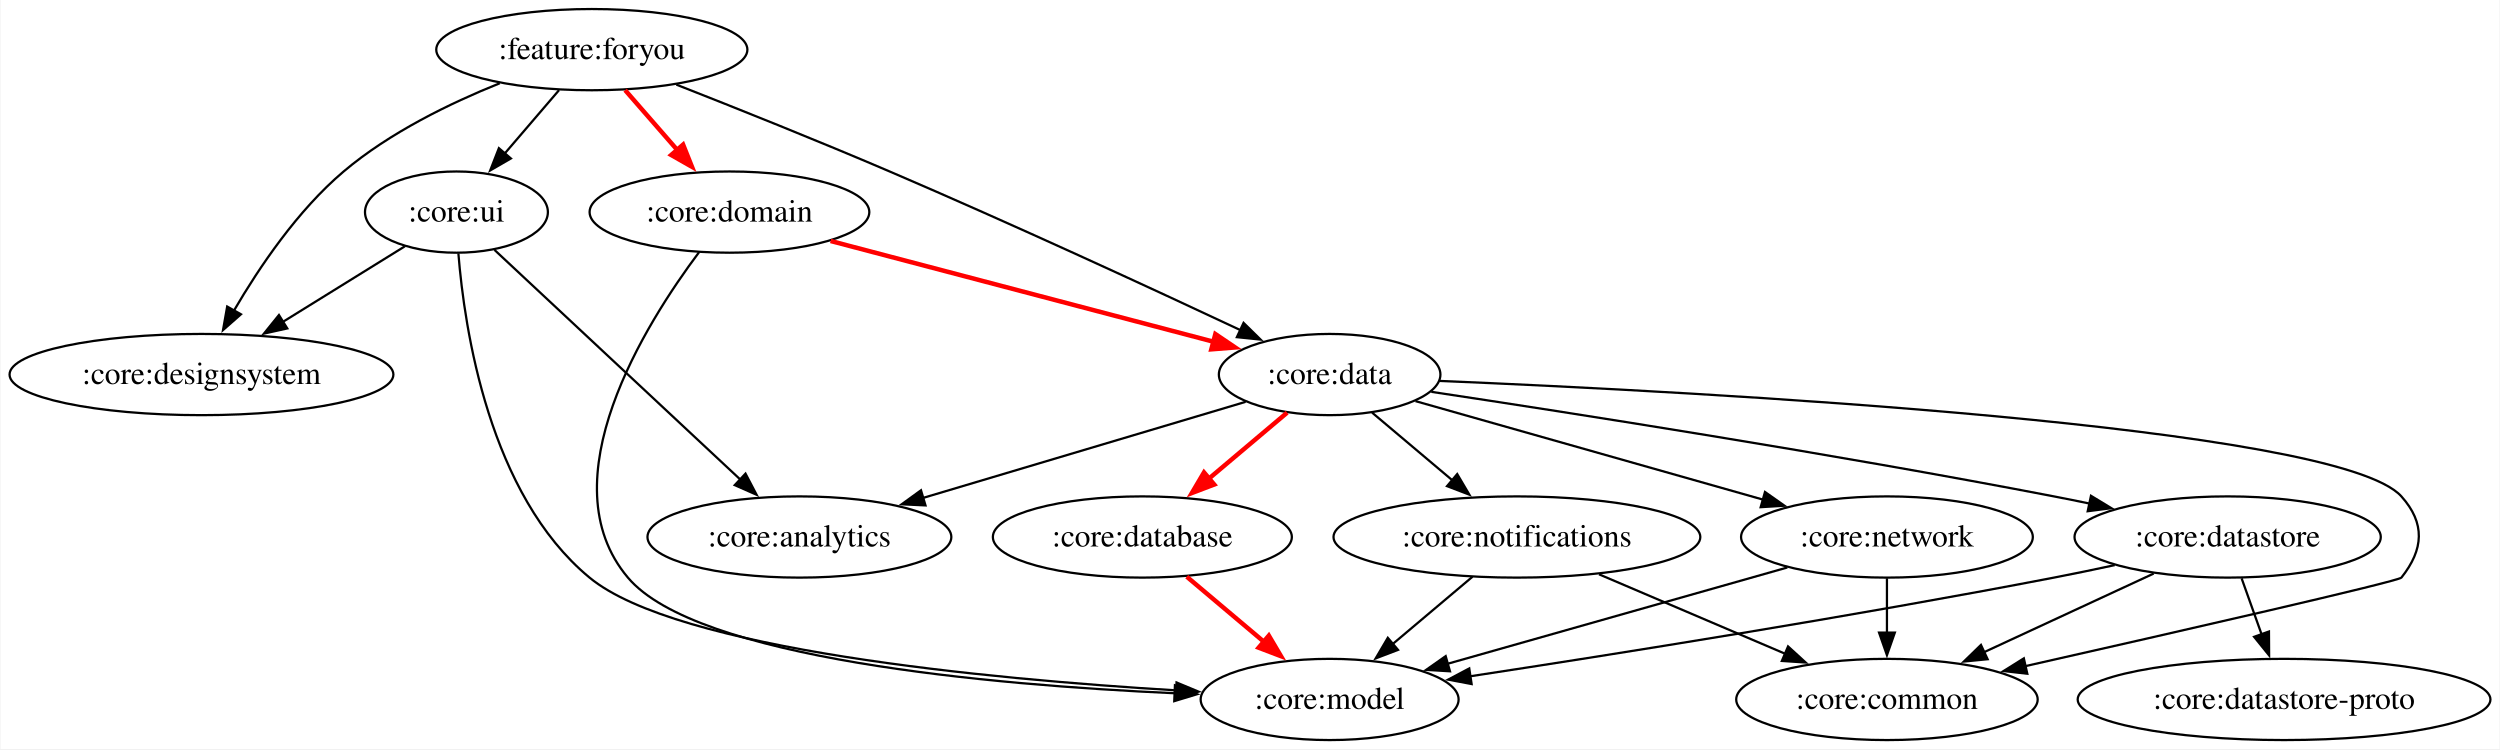
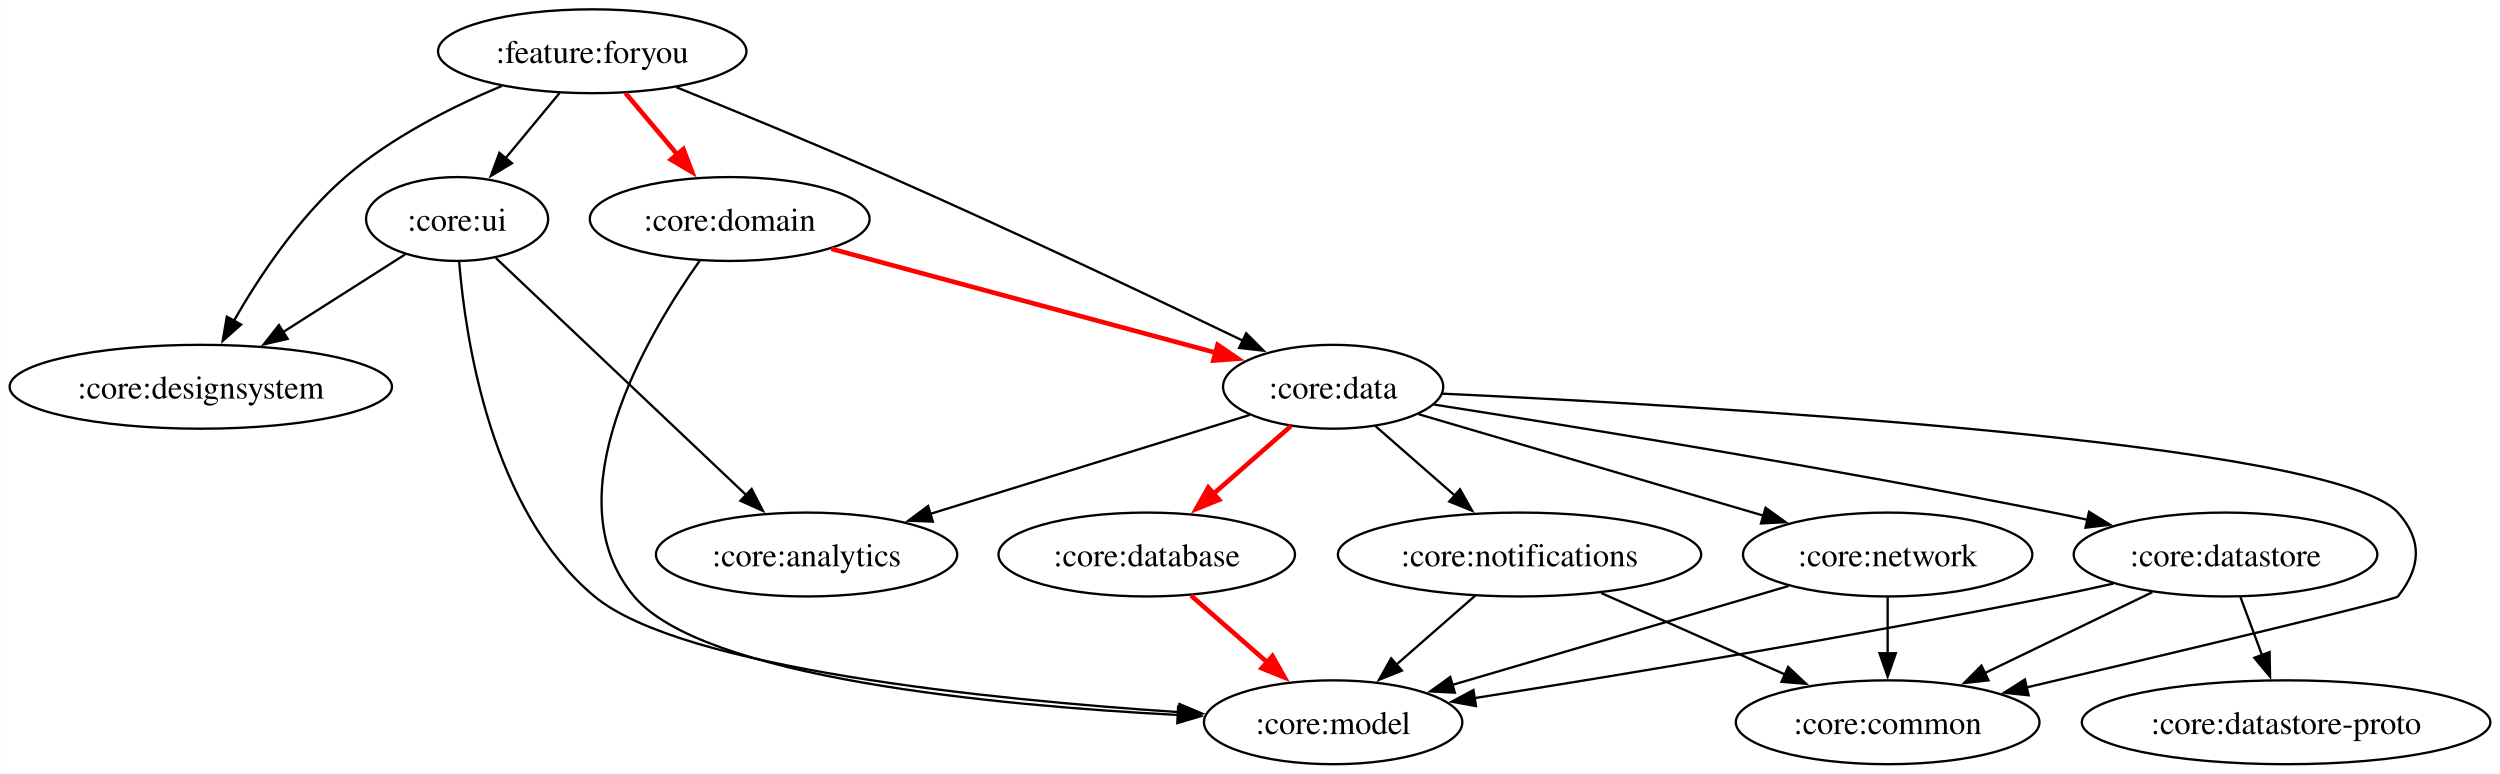
- <svg xmlns="http://www.w3.org/2000/svg" width="1108pt" height="332pt" viewBox="0 0 1107.53 332">
+ <svg xmlns="http://www.w3.org/2000/svg" width="1073pt" height="332pt" viewBox="0 0 1072.75 332">
  <g class="graph">
-     <path fill="#fff" d="M0 332V0h1107.53v332z" />
+     <path fill="#fff" d="M0 332V0h1072.75v332z" />
    <g class="node" transform="translate(4 328)">
-       <ellipse cx="258.06" cy="-306" fill="none" stroke="#000" rx="68.95" ry="18" />
-       <text x="258.06" y="-301.8" font-family="Times,serif" font-size="14" text-anchor="middle">:feature:foryou</text>
+       <ellipse cx="250.06" cy="-306" fill="none" stroke="#000" rx="66.19" ry="18" />
+       <text x="250.06" y="-300.95" font-family="Times,serif" font-size="14" text-anchor="middle">:feature:foryou</text>
    </g>
    <g class="node" transform="translate(4 328)">
-       <ellipse cx="198.06" cy="-234" fill="none" stroke="#000" rx="40.53" ry="18" />
-       <text x="198.06" y="-229.8" font-family="Times,serif" font-size="14" text-anchor="middle">:core:ui</text>
+       <ellipse cx="192.06" cy="-234" fill="none" stroke="#000" rx="39.07" ry="18" />
+       <text x="192.06" y="-228.95" font-family="Times,serif" font-size="14" text-anchor="middle">:core:ui</text>
    </g>
    <g stroke="#000" class="edge">
-       <path fill="none" d="M247.53 39.95c-7.25 8.46-16.17 18.86-24.18 28.21" />
-       <path d="m226.19 70.23-9.17 5.31 3.85-9.87z" />
+       <path fill="none" d="M240.02 39.95c-6.94 8.37-15.45 18.65-23.13 27.92" />
+       <path d="m219.61 70.06-9.07 5.47 3.68-9.94z" />
    </g>
    <g class="node" transform="translate(4 328)">
-       <ellipse cx="85.06" cy="-162" fill="none" stroke="#000" rx="85.06" ry="18" />
-       <text x="85.06" y="-157.8" font-family="Times,serif" font-size="14" text-anchor="middle">:core:designsystem</text>
+       <ellipse cx="82.06" cy="-162" fill="none" stroke="#000" rx="82.06" ry="18" />
+       <text x="82.06" y="-156.95" font-family="Times,serif" font-size="14" text-anchor="middle">:core:designsystem</text>
    </g>
    <g stroke="#000" class="edge">
-       <path fill="none" d="M221.28 36.89c-22.07 8.86-48.91 21.93-69.22 39.11-20.37 17.22-37.4 42.45-48.6 61.65" />
-       <path d="m106.55 139.29-7.95 7 1.85-10.43z" />
+       <path fill="none" d="M215.24 36.9c-21.38 8.93-47.49 22.08-67.18 39.1-20.07 17.36-36.83 42.57-47.84 61.73" />
+       <path d="m103.35 139.3-7.91 7.04 1.79-10.44z" />
    </g>
    <g class="node" transform="translate(4 328)">
-       <ellipse cx="585.06" cy="-162" fill="none" stroke="#000" rx="49.1" ry="18" />
-       <text x="585.06" y="-157.8" font-family="Times,serif" font-size="14" text-anchor="middle">:core:data</text>
+       <ellipse cx="568.06" cy="-162" fill="none" stroke="#000" rx="47.26" ry="18" />
+       <text x="568.06" y="-156.95" font-family="Times,serif" font-size="14" text-anchor="middle">:core:data</text>
    </g>
    <g stroke="#000" class="edge">
-       <path fill="none" d="M299.52 37.51c26.52 10.4 62.87 24.92 94.54 38.49 54.36 23.3 116.38 51.97 155.6 70.37" />
-       <path d="m550.91 143.09 7.56 7.42-10.53-1.08z" />
+       <path fill="none" d="M290.11 37.42c25.75 10.42 61.14 24.99 91.95 38.58 52.86 23.31 113.14 51.89 151.37 70.27" />
+       <path d="m534.74 143.02 7.49 7.5-10.52-1.19z" />
    </g>
    <g class="node" transform="translate(4 328)">
-       <ellipse cx="319.06" cy="-234" fill="none" stroke="#000" rx="61.99" ry="18" />
-       <text x="319.06" y="-229.8" font-family="Times,serif" font-size="14" text-anchor="middle">:core:domain</text>
+       <ellipse cx="309.06" cy="-234" fill="none" stroke="#000" rx="60.05" ry="18" />
+       <text x="309.06" y="-228.95" font-family="Times,serif" font-size="14" text-anchor="middle">:core:domain</text>
    </g>
    <g stroke="red" stroke-width="2" class="edge">
-       <path fill="none" d="M276.82 39.95c7.27 8.34 16.18 18.56 24.23 27.8" />
-       <path fill="red" d="m302.51 64.09 3.93 9.84-9.21-5.24z" />
+       <path fill="none" d="M268.34 39.95c6.96 8.25 15.47 18.35 23.2 27.51" />
+       <path fill="red" d="m293.19 63.99 3.77 9.91-9.12-5.39z" />
    </g>
    <g stroke="#000" class="edge">
-       <path fill="none" d="M179.19 109.17c-15.56 9.64-36.48 22.59-54.24 33.6" />
-       <path d="m127.09 145.56-10.35 2.29 6.66-8.24z" />
+       <path fill="none" d="M173.8 109.17c-15.15 9.64-35.51 22.59-52.8 33.6" />
+       <path d="m123.35 145.42-10.31 2.41 6.55-8.32z" />
    </g>
    <g class="node" transform="translate(4 328)">
-       <ellipse cx="350.06" cy="-90" fill="none" stroke="#000" rx="67.34" ry="18" />
-       <text x="350.06" y="-85.8" font-family="Times,serif" font-size="14" text-anchor="middle">:core:analytics</text>
+       <ellipse cx="342.06" cy="-90" fill="none" stroke="#000" rx="64.66" ry="18" />
+       <text x="342.06" y="-84.95" font-family="Times,serif" font-size="14" text-anchor="middle">:core:analytics</text>
    </g>
    <g stroke="#000" class="edge">
-       <path fill="none" d="M218.9 110.74c26.43 24.68 77.82 72.69 109.06 101.88" />
-       <path d="m330.17 209.9 4.92 9.38-9.7-4.27z" />
+       <path fill="none" d="M212.69 110.74c26.07 24.68 76.79 72.69 107.61 101.88" />
+       <path d="m322.48 209.86 4.85 9.41-9.66-4.33z" />
    </g>
    <g class="node" transform="translate(4 328)">
-       <ellipse cx="585.06" cy="-18" fill="none" stroke="#000" rx="57.16" ry="18" />
-       <text x="585.06" y="-13.8" font-family="Times,serif" font-size="14" text-anchor="middle">:core:model</text>
+       <ellipse cx="568.06" cy="-18" fill="none" stroke="#000" rx="55.45" ry="18" />
+       <text x="568.06" y="-12.95" font-family="Times,serif" font-size="14" text-anchor="middle">:core:model</text>
    </g>
    <g stroke="#000" class="edge">
-       <path fill="none" d="M202.92 112.29c2.68 33.45 13.59 106.95 58.14 143.71 38.65 31.9 175.95 44.91 260.17 49.98" />
-       <path d="m521.2 302.47 9.78 4.07-10.19 2.92z" />
+       <path fill="none" d="M196.94 112.27c2.71 33.41 13.67 106.85 58.12 143.73 37.27 30.92 169.75 44.28 251.18 49.67" />
+       <path d="m506.11 302.16 9.76 4.13-10.21 2.85z" />
    </g>
    <g stroke="#000" class="edge">
-       <path fill="none" d="M551.82 178.09c-38.54 11.48-99.14 29.53-143.11 42.63" />
-       <path d="m409.95 224-10.58-.5 8.58-6.21z" />
+       <path fill="none" d="M536.25 178.09c-36.9 11.43-94.85 29.38-137.09 42.46" />
+       <path d="m400.27 223.87-10.58-.38 8.51-6.3z" />
    </g>
    <g class="node" transform="translate(4 328)">
-       <ellipse cx="832.06" cy="-18" fill="none" stroke="#000" rx="66.81" ry="18" />
-       <text x="832.06" y="-13.8" font-family="Times,serif" font-size="14" text-anchor="middle">:core:common</text>
+       <ellipse cx="806.06" cy="-18" fill="none" stroke="#000" rx="65.17" ry="18" />
+       <text x="806.06" y="-12.95" font-family="Times,serif" font-size="14" text-anchor="middle">:core:common</text>
    </g>
    <g stroke="#000" class="edge">
-       <path fill="none" d="M637.67 168.82c115.39 4.82 398.28 19.76 426.39 51.18 10.67 11.92 9.95 23.47 0 36-1.33 1.68-99.82 24.14-166.9 39.28" />
-       <path d="m898.27 298.61-10.53-1.21 8.99-5.62z" />
+       <path fill="none" d="M618.84 168.96c111.03 5.14 383.23 20.73 410.22 51.04 10.64 11.95 9.89 23.43 0 36-1.27 1.61-95.22 23.94-159.64 39.1" />
+       <path d="m870.57 298.42-10.54-1.12 8.94-5.69z" />
    </g>
    <g class="node" transform="translate(4 328)">
-       <ellipse cx="502.06" cy="-90" fill="none" stroke="#000" rx="66.26" ry="18" />
-       <text x="502.06" y="-85.8" font-family="Times,serif" font-size="14" text-anchor="middle">:core:database</text>
+       <ellipse cx="488.06" cy="-90" fill="none" stroke="#000" rx="63.63" ry="18" />
+       <text x="488.06" y="-84.95" font-family="Times,serif" font-size="14" text-anchor="middle">:core:database</text>
    </g>
    <g stroke="red" stroke-width="2" class="edge">
-       <path fill="none" d="M570.22 182.88c-10.59 8.94-24.03 20.27-35.87 30.26" />
-       <path fill="red" d="m537.9 214.73-9.9 3.77 5.38-9.13z" />
+       <path fill="none" d="M553.91 182.88c-10.22 8.94-23.17 20.27-34.58 30.26" />
+       <path fill="red" d="m523.08 214.5-9.83 3.96 5.23-9.22z" />
    </g>
    <g class="node" transform="translate(4 328)">
-       <ellipse cx="983.06" cy="-90" fill="none" stroke="#000" rx="67.87" ry="18" />
-       <text x="983.06" y="-85.8" font-family="Times,serif" font-size="14" text-anchor="middle">:core:datastore</text>
+       <ellipse cx="951.06" cy="-90" fill="none" stroke="#000" rx="65.17" ry="18" />
+       <text x="951.06" y="-84.95" font-family="Times,serif" font-size="14" text-anchor="middle">:core:datastore</text>
    </g>
    <g stroke="#000" class="edge">
-       <path fill="none" d="M634.12 173.66c62.22 9.37 177.91 27.44 275.94 46.34 5.19 1 10.56 2.09 15.94 3.21" />
-       <path d="m926.48 219.73 9.06 5.5-10.51 1.35z" />
+       <path fill="none" d="M615.44 173.66c59.92 9.37 171.29 27.43 265.62 46.34 4.86.97 9.88 2.03 14.92 3.12" />
+       <path d="m896.49 219.65 9.01 5.57-10.52 1.26z" />
    </g>
    <g class="node" transform="translate(4 328)">
-       <ellipse cx="832.06" cy="-90" fill="none" stroke="#000" rx="64.66" ry="18" />
-       <text x="832.06" y="-85.8" font-family="Times,serif" font-size="14" text-anchor="middle">:core:network</text>
+       <ellipse cx="806.06" cy="-90" fill="none" stroke="#000" rx="62.1" ry="18" />
+       <text x="806.06" y="-84.95" font-family="Times,serif" font-size="14" text-anchor="middle">:core:network</text>
    </g>
    <g stroke="#000" class="edge">
-       <path fill="none" d="M627.11 177.78c41.22 11.69 107.34 30.42 154.15 43.69" />
-       <path d="m782 218.04 8.67 6.1-10.58.64z" />
+       <path fill="none" d="M608.73 177.78c39.54 11.64 102.89 30.27 147.96 43.52" />
+       <path d="m757.67 217.94 8.6 6.18-10.58.54z" />
    </g>
    <g class="node" transform="translate(4 328)">
-       <ellipse cx="668.06" cy="-90" fill="none" stroke="#000" rx="81.29" ry="18" />
-       <text x="668.06" y="-85.8" font-family="Times,serif" font-size="14" text-anchor="middle">:core:notifications</text>
+       <ellipse cx="648.06" cy="-90" fill="none" stroke="#000" rx="77.97" ry="18" />
+       <text x="648.06" y="-84.95" font-family="Times,serif" font-size="14" text-anchor="middle">:core:notifications</text>
    </g>
    <g stroke="#000" class="edge">
-       <path fill="none" d="M607.89 182.88c10.52 8.88 23.84 20.11 35.62 30.04" />
-       <path d="m645.6 210.1 5.38 9.13-9.9-3.77z" />
+       <path fill="none" d="M590.21 182.88c10.04 8.79 22.73 19.89 34 29.75" />
+       <path d="m626.5 209.99 5.22 9.22-9.83-3.96z" />
    </g>
    <g stroke="red" stroke-width="2" class="edge">
-       <path fill="none" d="M367.88 106.8c47.39 12.47 121.96 32.09 171.22 45.05" />
-       <path fill="red" d="m538.41 148.05 8.78 5.93-10.56.84z" />
+       <path fill="none" d="M356.7 106.8c46.05 12.44 118.45 32.01 166.41 44.97" />
+       <path fill="red" d="m522.48 147.98 8.74 5.98-10.56.77z" />
    </g>
    <g stroke="#000" class="edge">
-       <path fill="none" d="M309.66 111.68c-23.81 31.74-67.73 101.51-31.6 144.32 30.37 35.99 160.29 47.54 242.3 51.25" />
-       <path d="m520.49 303.75 9.84 3.92-10.14 3.08z" />
+       <path fill="none" d="M300.33 111.7c-22.58 31.8-64.05 101.65-28.27 144.3 29.2 34.81 154.32 46.77 233.46 50.87" />
+       <path d="m505.52 303.36 9.82 3.98-10.16 3.02z" />
    </g>
    <g stroke="red" stroke-width="2" class="edge">
-       <path fill="none" d="M525.73 255.59c10.62 8.96 23.9 20.16 35.56 29.99" />
-       <path fill="red" d="m562.11 281.7 5.39 9.12-9.9-3.77z" />
+       <path fill="none" d="M511.02 255.59c10.13 8.87 22.79 19.94 33.94 29.7" />
+       <path fill="red" d="m546.01 281.56 5.22 9.22-9.83-3.95z" />
    </g>
    <g stroke="#000" class="edge">
-       <path fill="none" d="M937.02 250.46c-8.96 1.93-18.23 3.86-26.96 5.54-89.6 17.27-193.95 33.85-258.75 43.73" />
-       <path d="m651.99 303.17-10.42-1.96 9.37-4.96z" />
+       <path fill="none" d="M906.98 250.46c-8.61 1.93-17.52 3.86-25.92 5.54-85.91 17.22-185.96 33.74-248.4 43.63" />
+       <path d="m633.37 303.06-10.42-1.89 9.33-5.02z" />
    </g>
    <g stroke="#000" class="edge">
-       <path fill="none" d="M954.29 254.19a369994 369994 0 0 1-75.31 34.91" />
-       <path d="m880.68 292.17-10.55 1.03 7.6-7.38z" />
+       <path fill="none" d="M923.6 254.19c-21.09 10.18-49.09 23.7-72.01 34.76" />
+       <path d="m853.35 291.99-10.53 1.19 7.49-7.5z" />
    </g>
    <g class="node" transform="translate(4 328)">
-       <ellipse cx="1008.06" cy="-18" fill="none" stroke="#000" rx="91.47" ry="18" />
-       <text x="1008.06" y="-13.8" font-family="Times,serif" font-size="14" text-anchor="middle">:core:datastore-proto</text>
+       <ellipse cx="977.06" cy="-18" fill="none" stroke="#000" rx="87.69" ry="18" />
+       <text x="977.06" y="-12.95" font-family="Times,serif" font-size="14" text-anchor="middle">:core:datastore-proto</text>
    </g>
    <g stroke="#000" class="edge">
-       <path fill="none" d="M993.24 256.3c2.69 7.55 5.92 16.58 8.93 25.02" />
-       <path d="m1005.37 279.88.07 10.59-6.66-8.24z" />
+       <path fill="none" d="M961.49 256.3c2.8 7.55 6.15 16.58 9.29 25.02" />
+       <path d="m973.98 279.88.2 10.6-6.76-8.16z" />
    </g>
    <g stroke="#000" class="edge">
-       <path fill="none" d="M791.9 251.51c-42.22 11.97-105.88 30.01-150.59 42.68" />
-       <path d="m642.4 297.52-10.57-.64 8.66-6.09z" />
+       <path fill="none" d="M767.51 251.51c-40.47 11.91-101.39 29.82-144.44 42.49" />
+       <path d="m624.29 297.29-10.58-.54 8.61-6.18z" />
    </g>
    <g stroke="#000" class="edge">
-       <path fill="none" d="M836.06 256.3v24.16" />
-       <path d="m839.56 280.38-3.5 10-3.5-10z" />
+       <path fill="none" d="M810.06 256.3v24.16" />
+       <path d="m813.56 280.38-3.5 10-3.5-10z" />
    </g>
    <g stroke="#000" class="edge">
-       <path fill="none" d="M652.39 255.59c-10.62 8.96-23.91 20.16-35.56 29.99" />
-       <path d="m619.36 288.02-9.9 3.78 5.38-9.13z" />
+       <path fill="none" d="M633.1 255.59c-10.13 8.87-22.79 19.94-33.95 29.7" />
+       <path d="m601.58 287.82-9.83 3.95 5.22-9.21z" />
    </g>
    <g stroke="#000" class="edge">
-       <path fill="none" d="M708.45 254.54c24.39 10.4 56.66 24.18 82.65 35.27" />
-       <path d="m792.23 286.49 7.82 7.14-10.57-.7z" />
+       <path fill="none" d="M687.13 254.54c23.3 10.32 54.09 23.96 79.03 35.01" />
+       <path d="m767.34 286.24 7.72 7.25-10.56-.85z" />
    </g>
  </g>
</svg>
